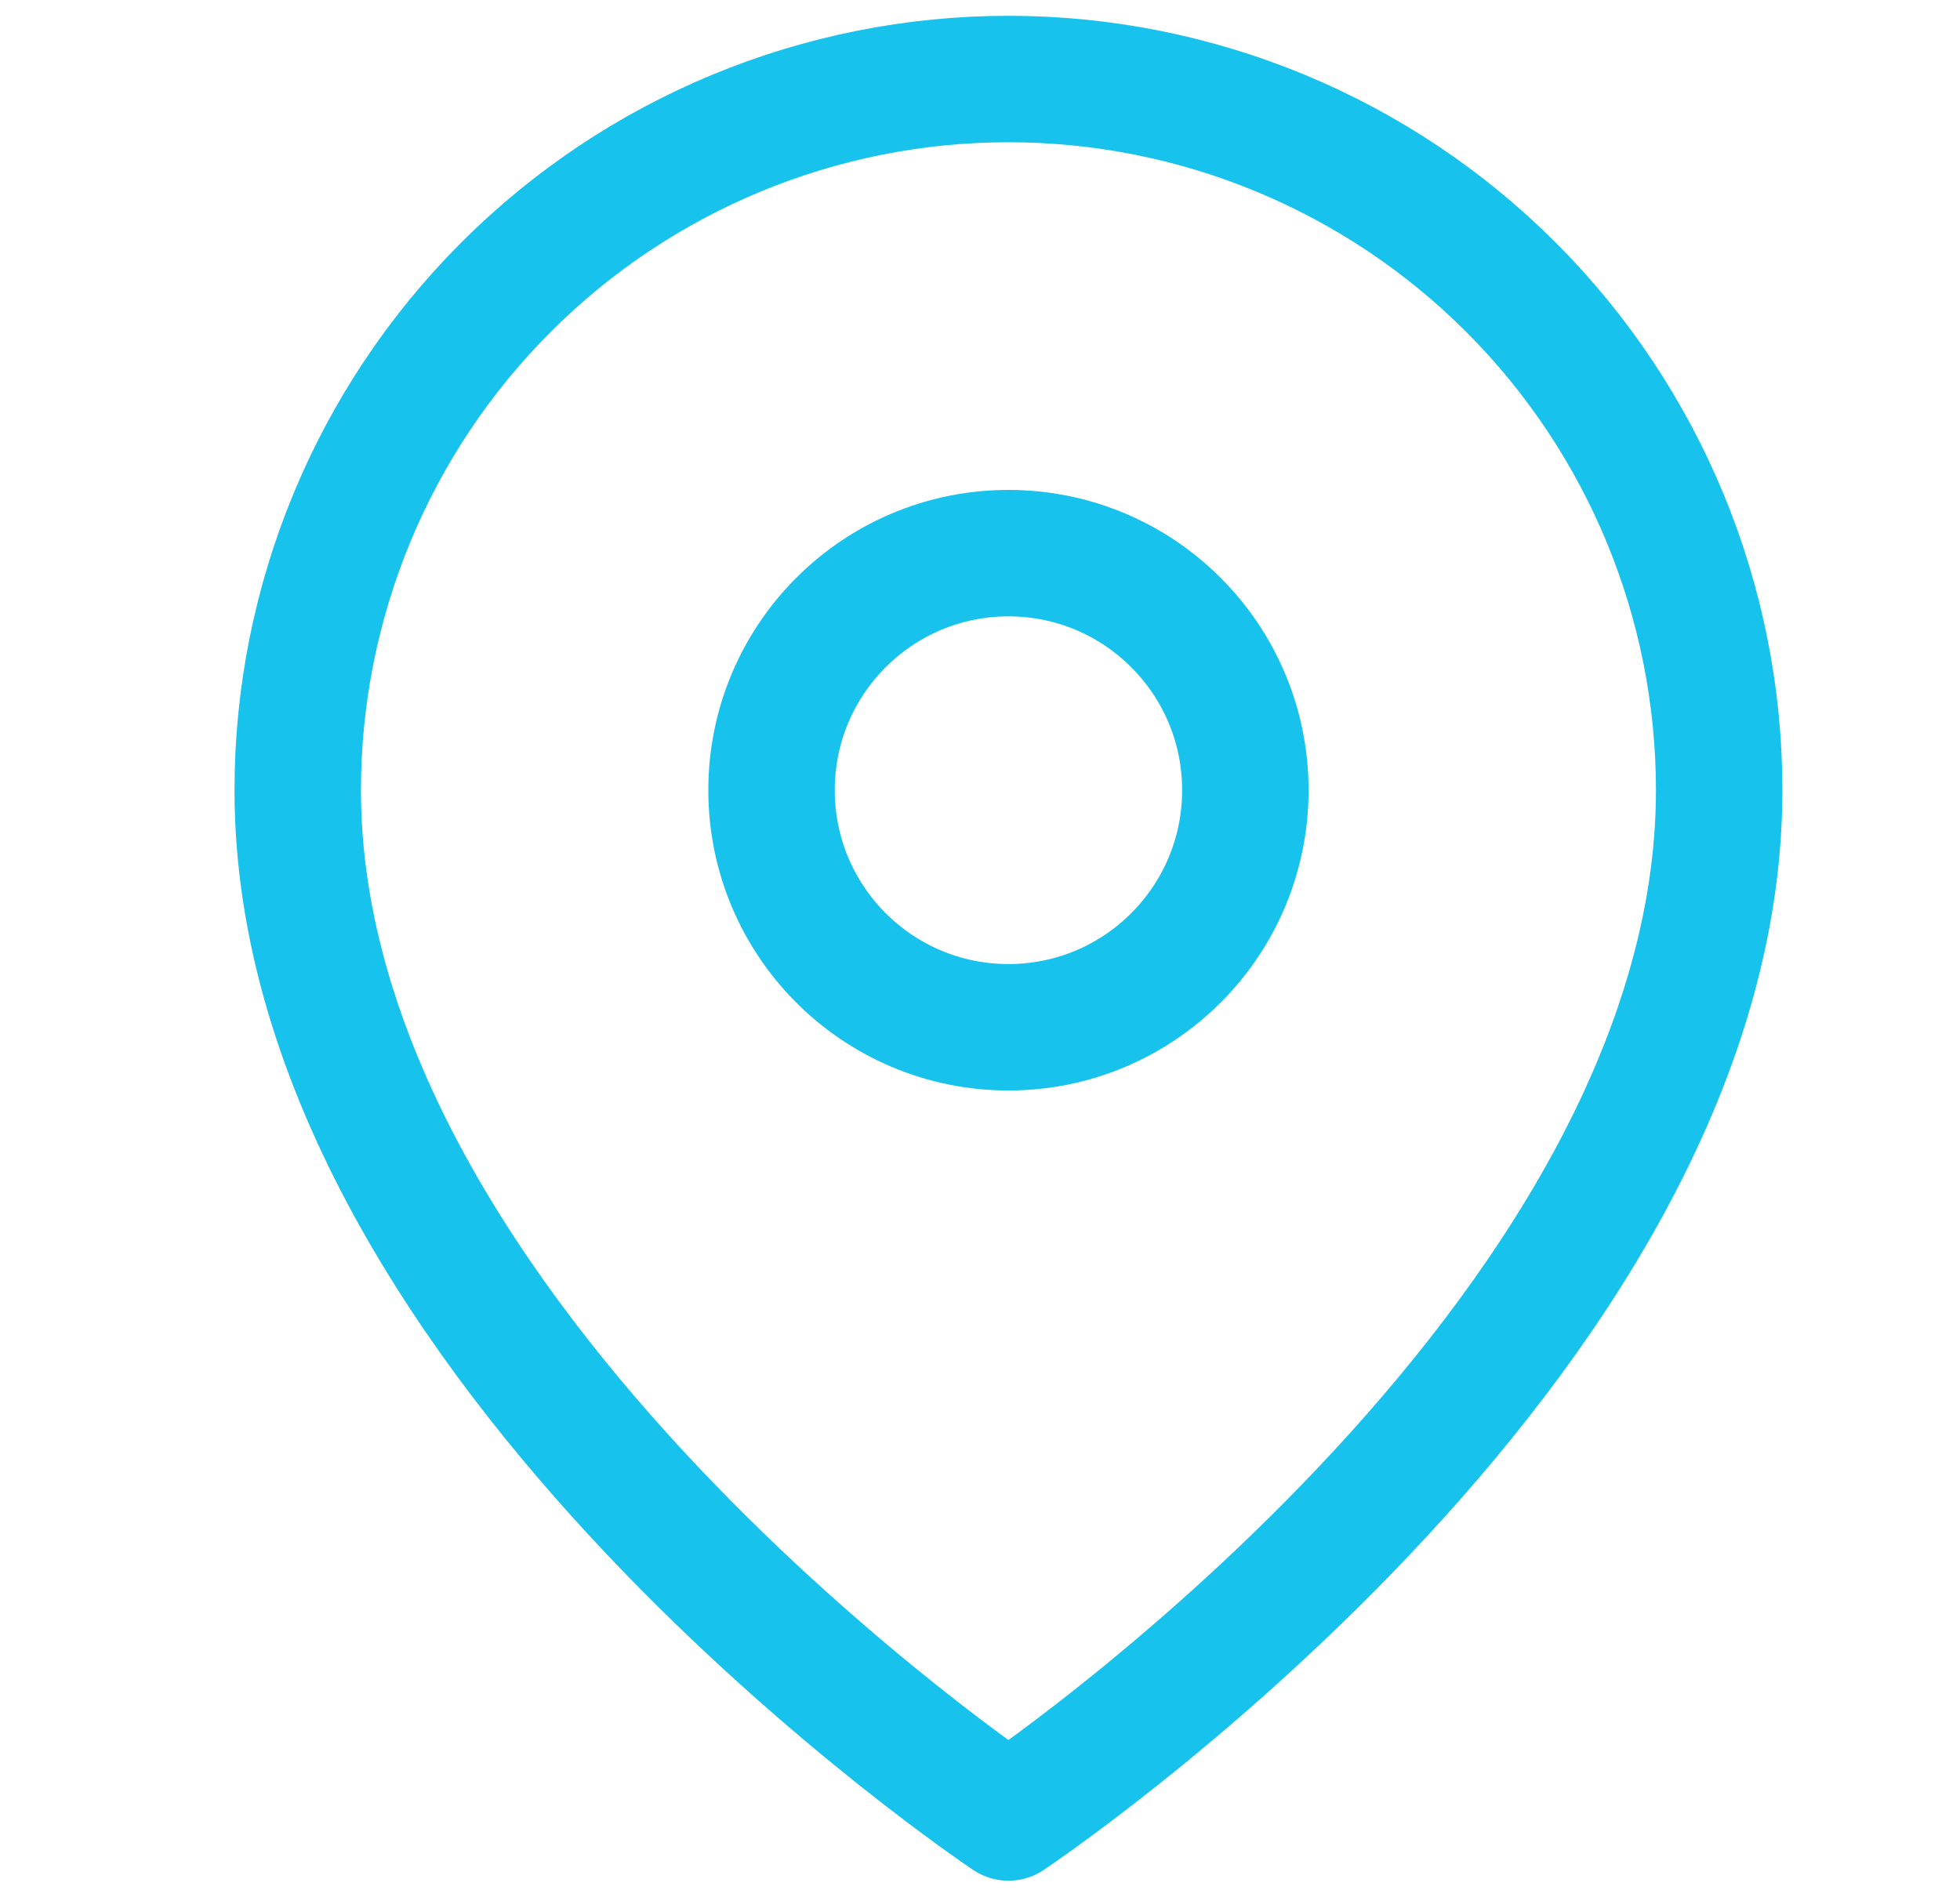
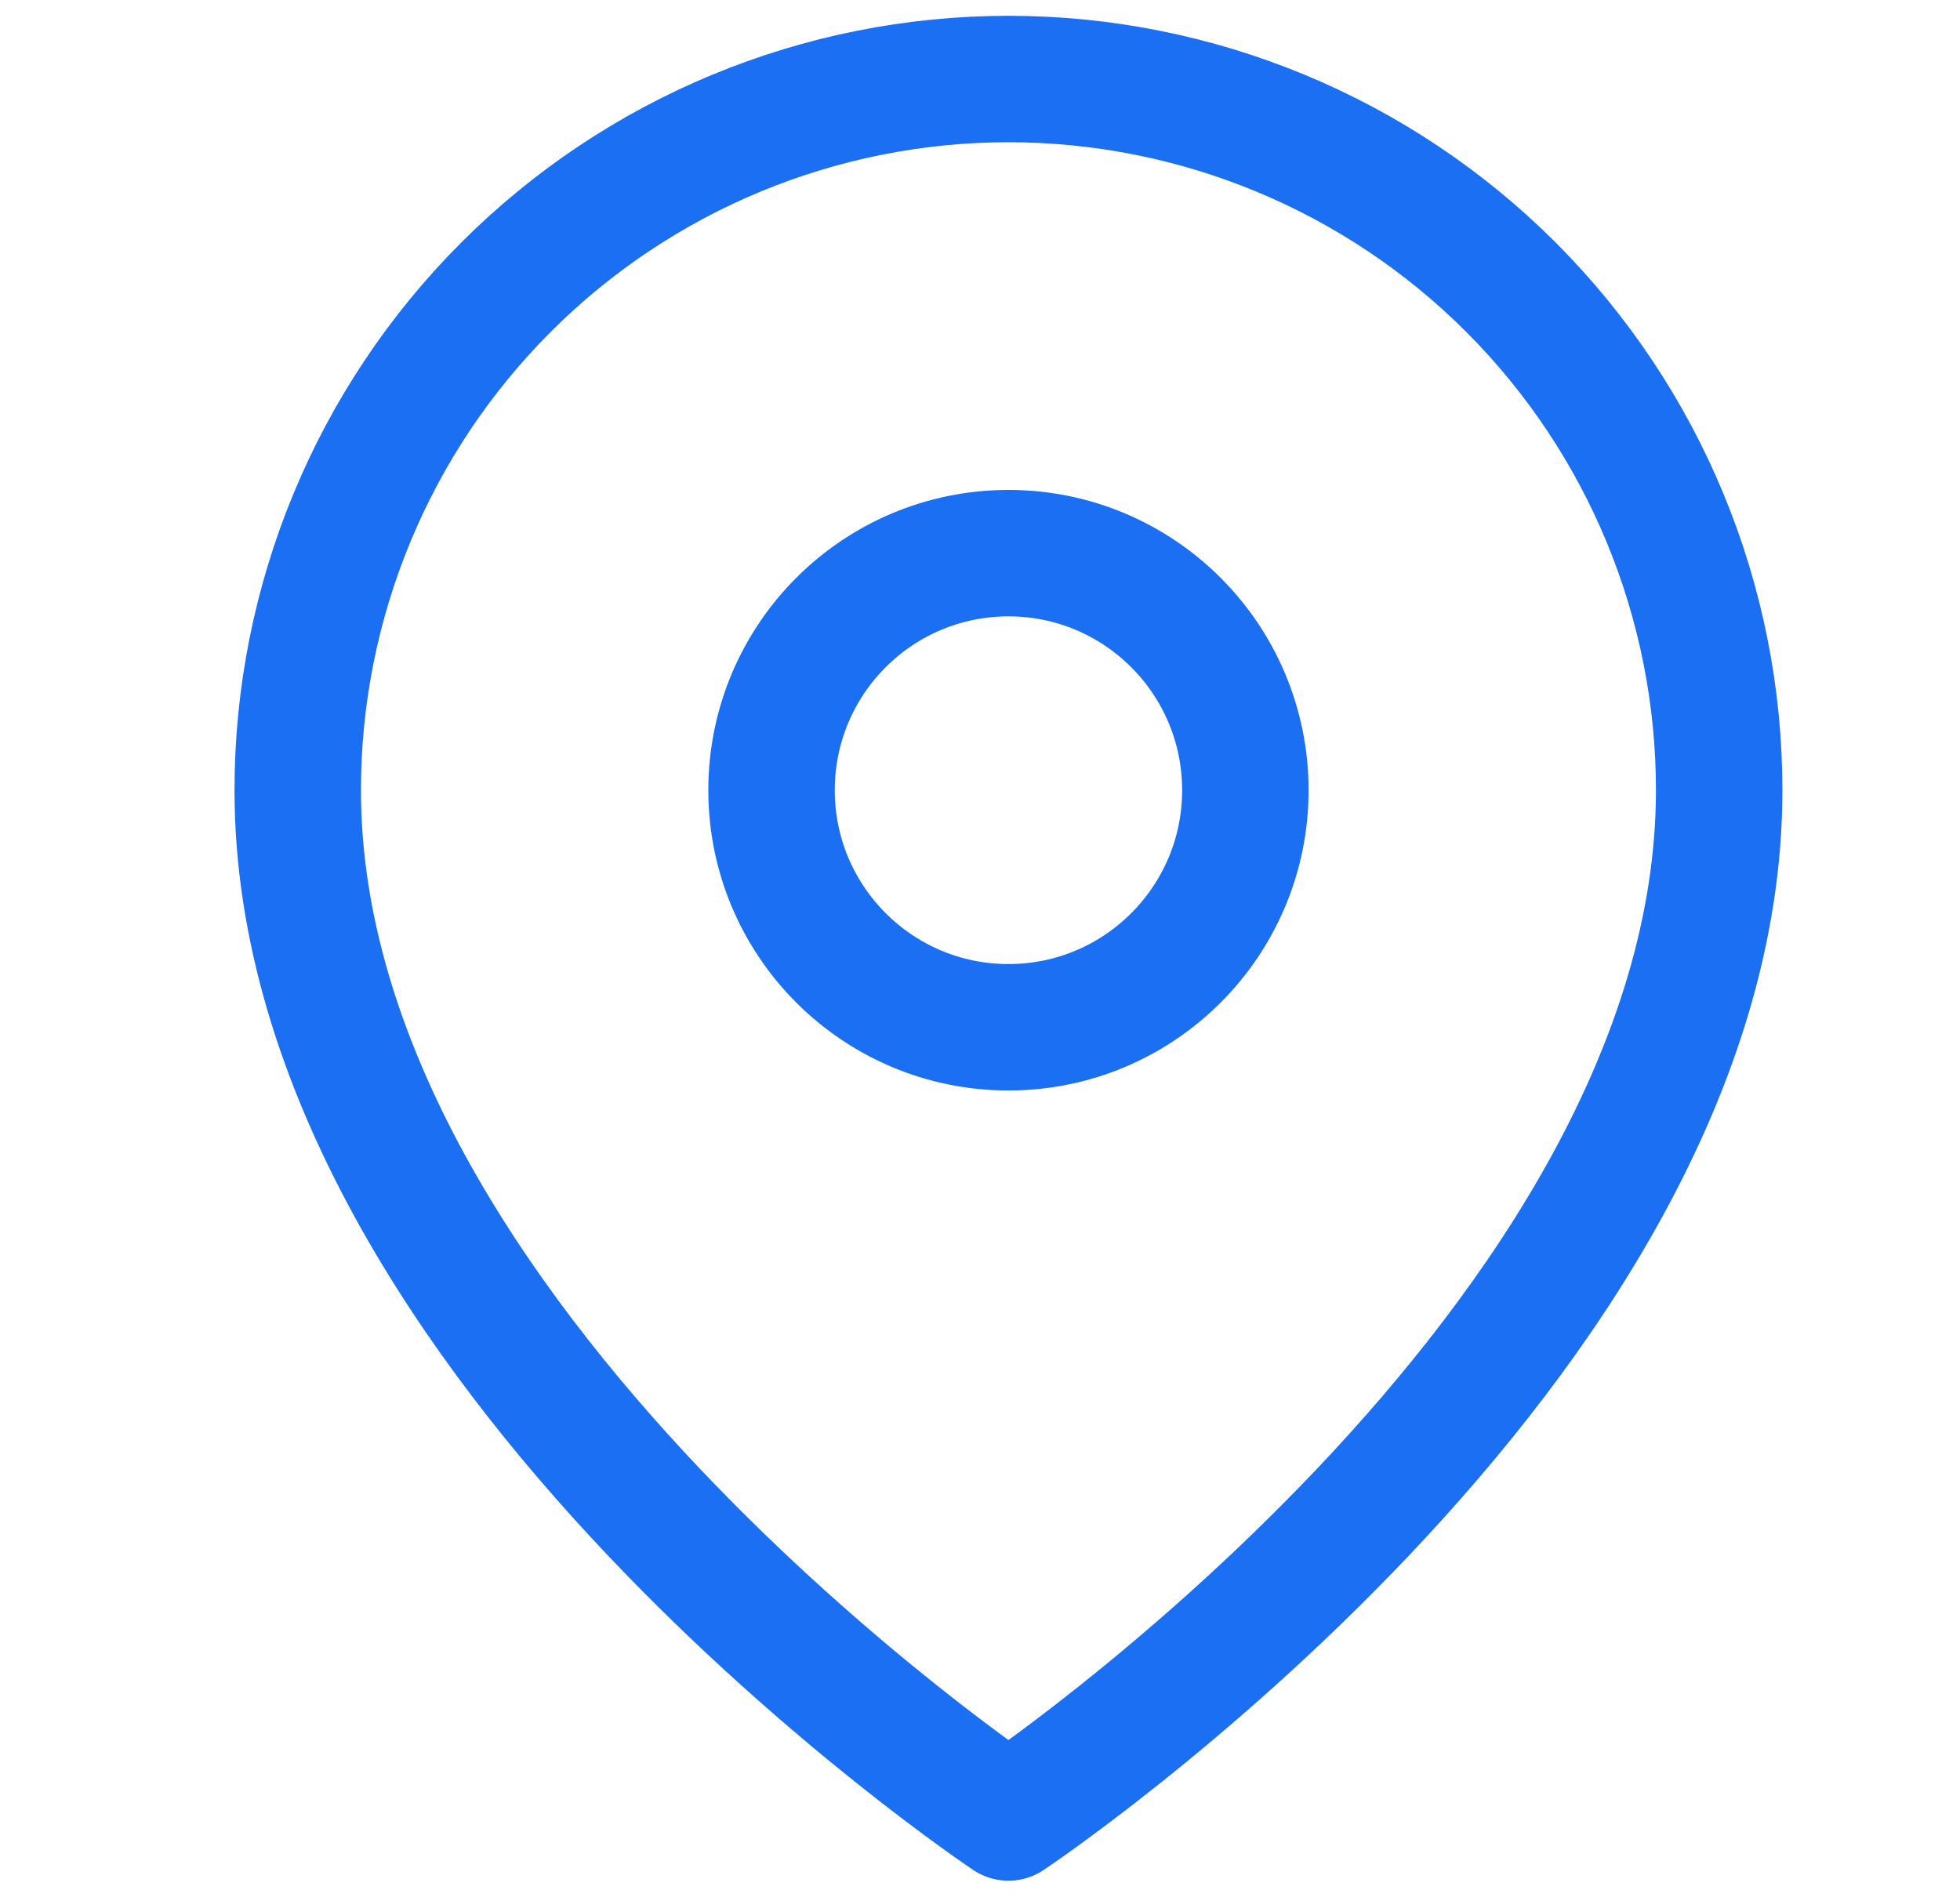
<svg xmlns="http://www.w3.org/2000/svg" width="31" height="30" viewBox="0 0 31 30" fill="none">
-   <path d="M27.191 12.5C27.191 21.25 15.95 28.75 15.95 28.75C15.95 28.75 4.709 21.25 4.709 12.5C4.709 9.516 5.893 6.655 8.001 4.545C10.109 2.435 12.969 1.25 15.95 1.25C18.931 1.25 21.791 2.435 23.899 4.545C26.007 6.655 27.191 9.516 27.191 12.5Z" stroke="#17C2EC" stroke-width="2" stroke-linecap="round" stroke-linejoin="round" />
-   <path d="M15.95 16.25C18.02 16.25 19.697 14.571 19.697 12.5C19.697 10.429 18.02 8.75 15.95 8.75C13.88 8.75 12.203 10.429 12.203 12.5C12.203 14.571 13.88 16.25 15.95 16.25Z" stroke="#17C2EC" stroke-width="2" stroke-linecap="round" stroke-linejoin="round" />
+   <path d="M27.191 12.5C27.191 21.25 15.95 28.75 15.95 28.75C15.95 28.75 4.709 21.25 4.709 12.5C4.709 9.516 5.893 6.655 8.001 4.545C10.109 2.435 12.969 1.25 15.95 1.25C18.931 1.25 21.791 2.435 23.899 4.545C26.007 6.655 27.191 9.516 27.191 12.5Z" stroke="#1b6ff3" stroke-width="2" stroke-linecap="round" stroke-linejoin="round" />
+   <path d="M15.95 16.25C18.02 16.25 19.697 14.571 19.697 12.5C19.697 10.429 18.02 8.75 15.95 8.75C13.88 8.75 12.203 10.429 12.203 12.5C12.203 14.571 13.88 16.25 15.95 16.25Z" stroke="#1b6ff3" stroke-width="2" stroke-linecap="round" stroke-linejoin="round" />
</svg>
